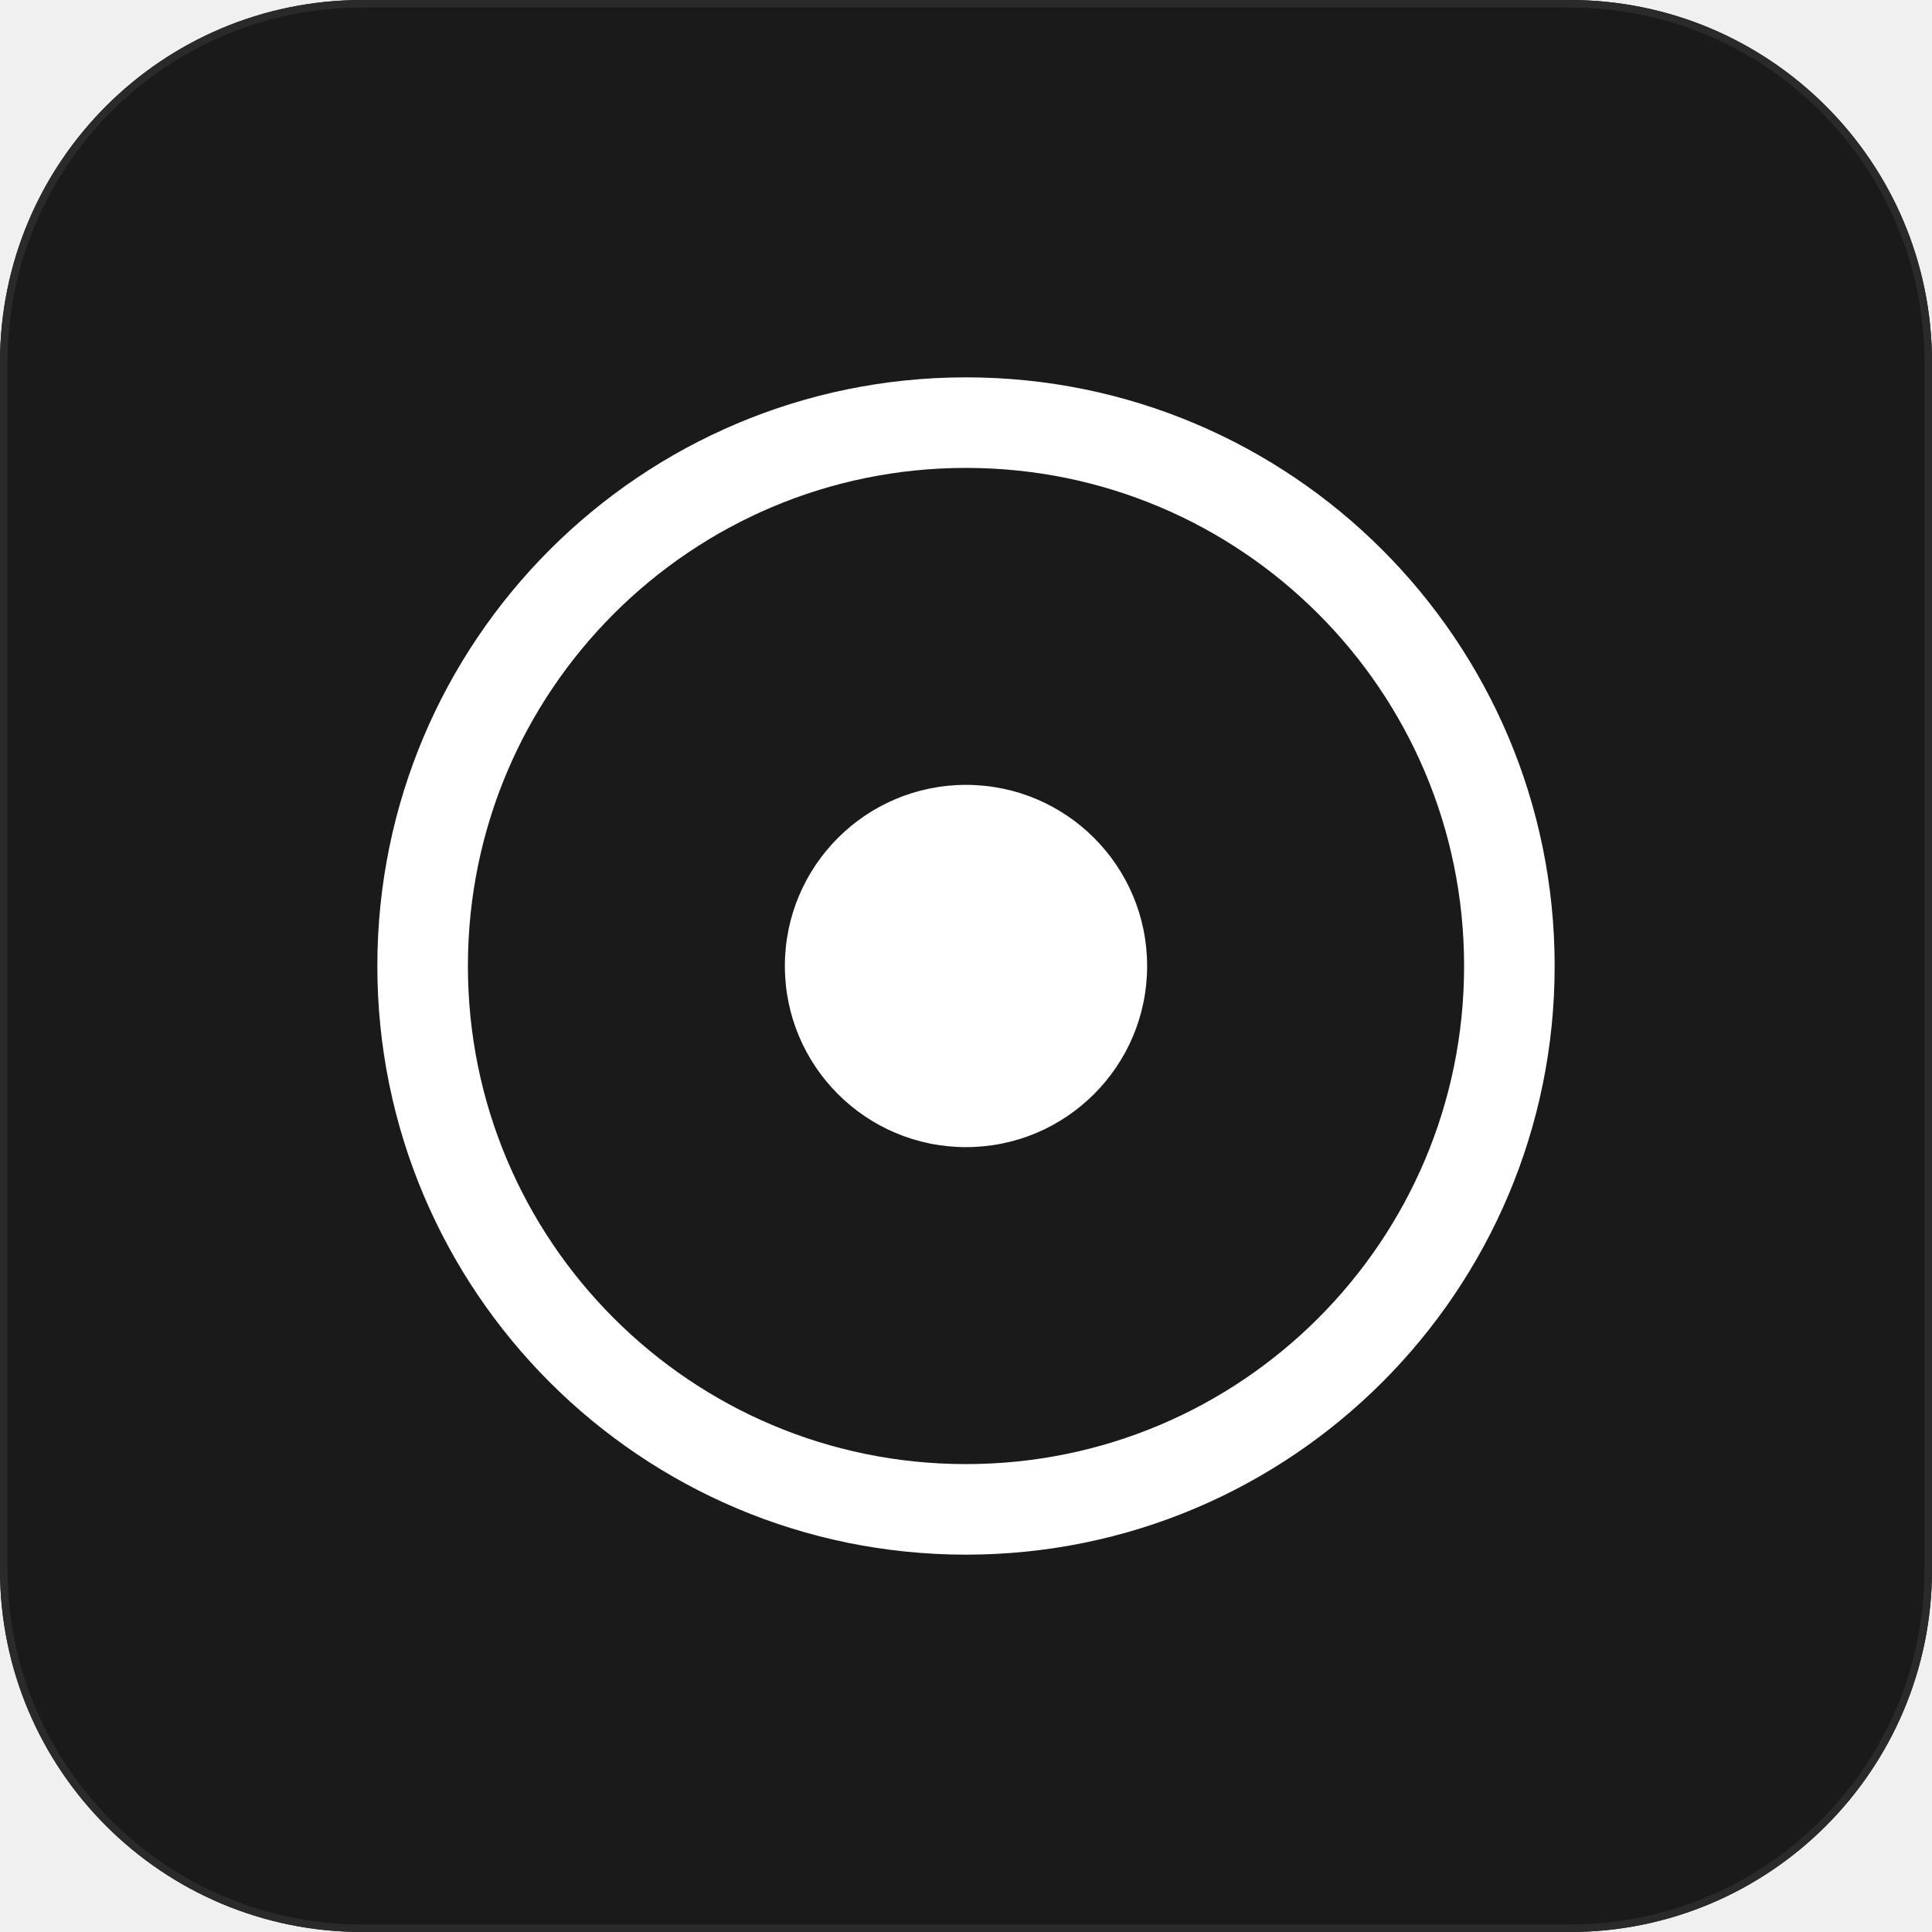
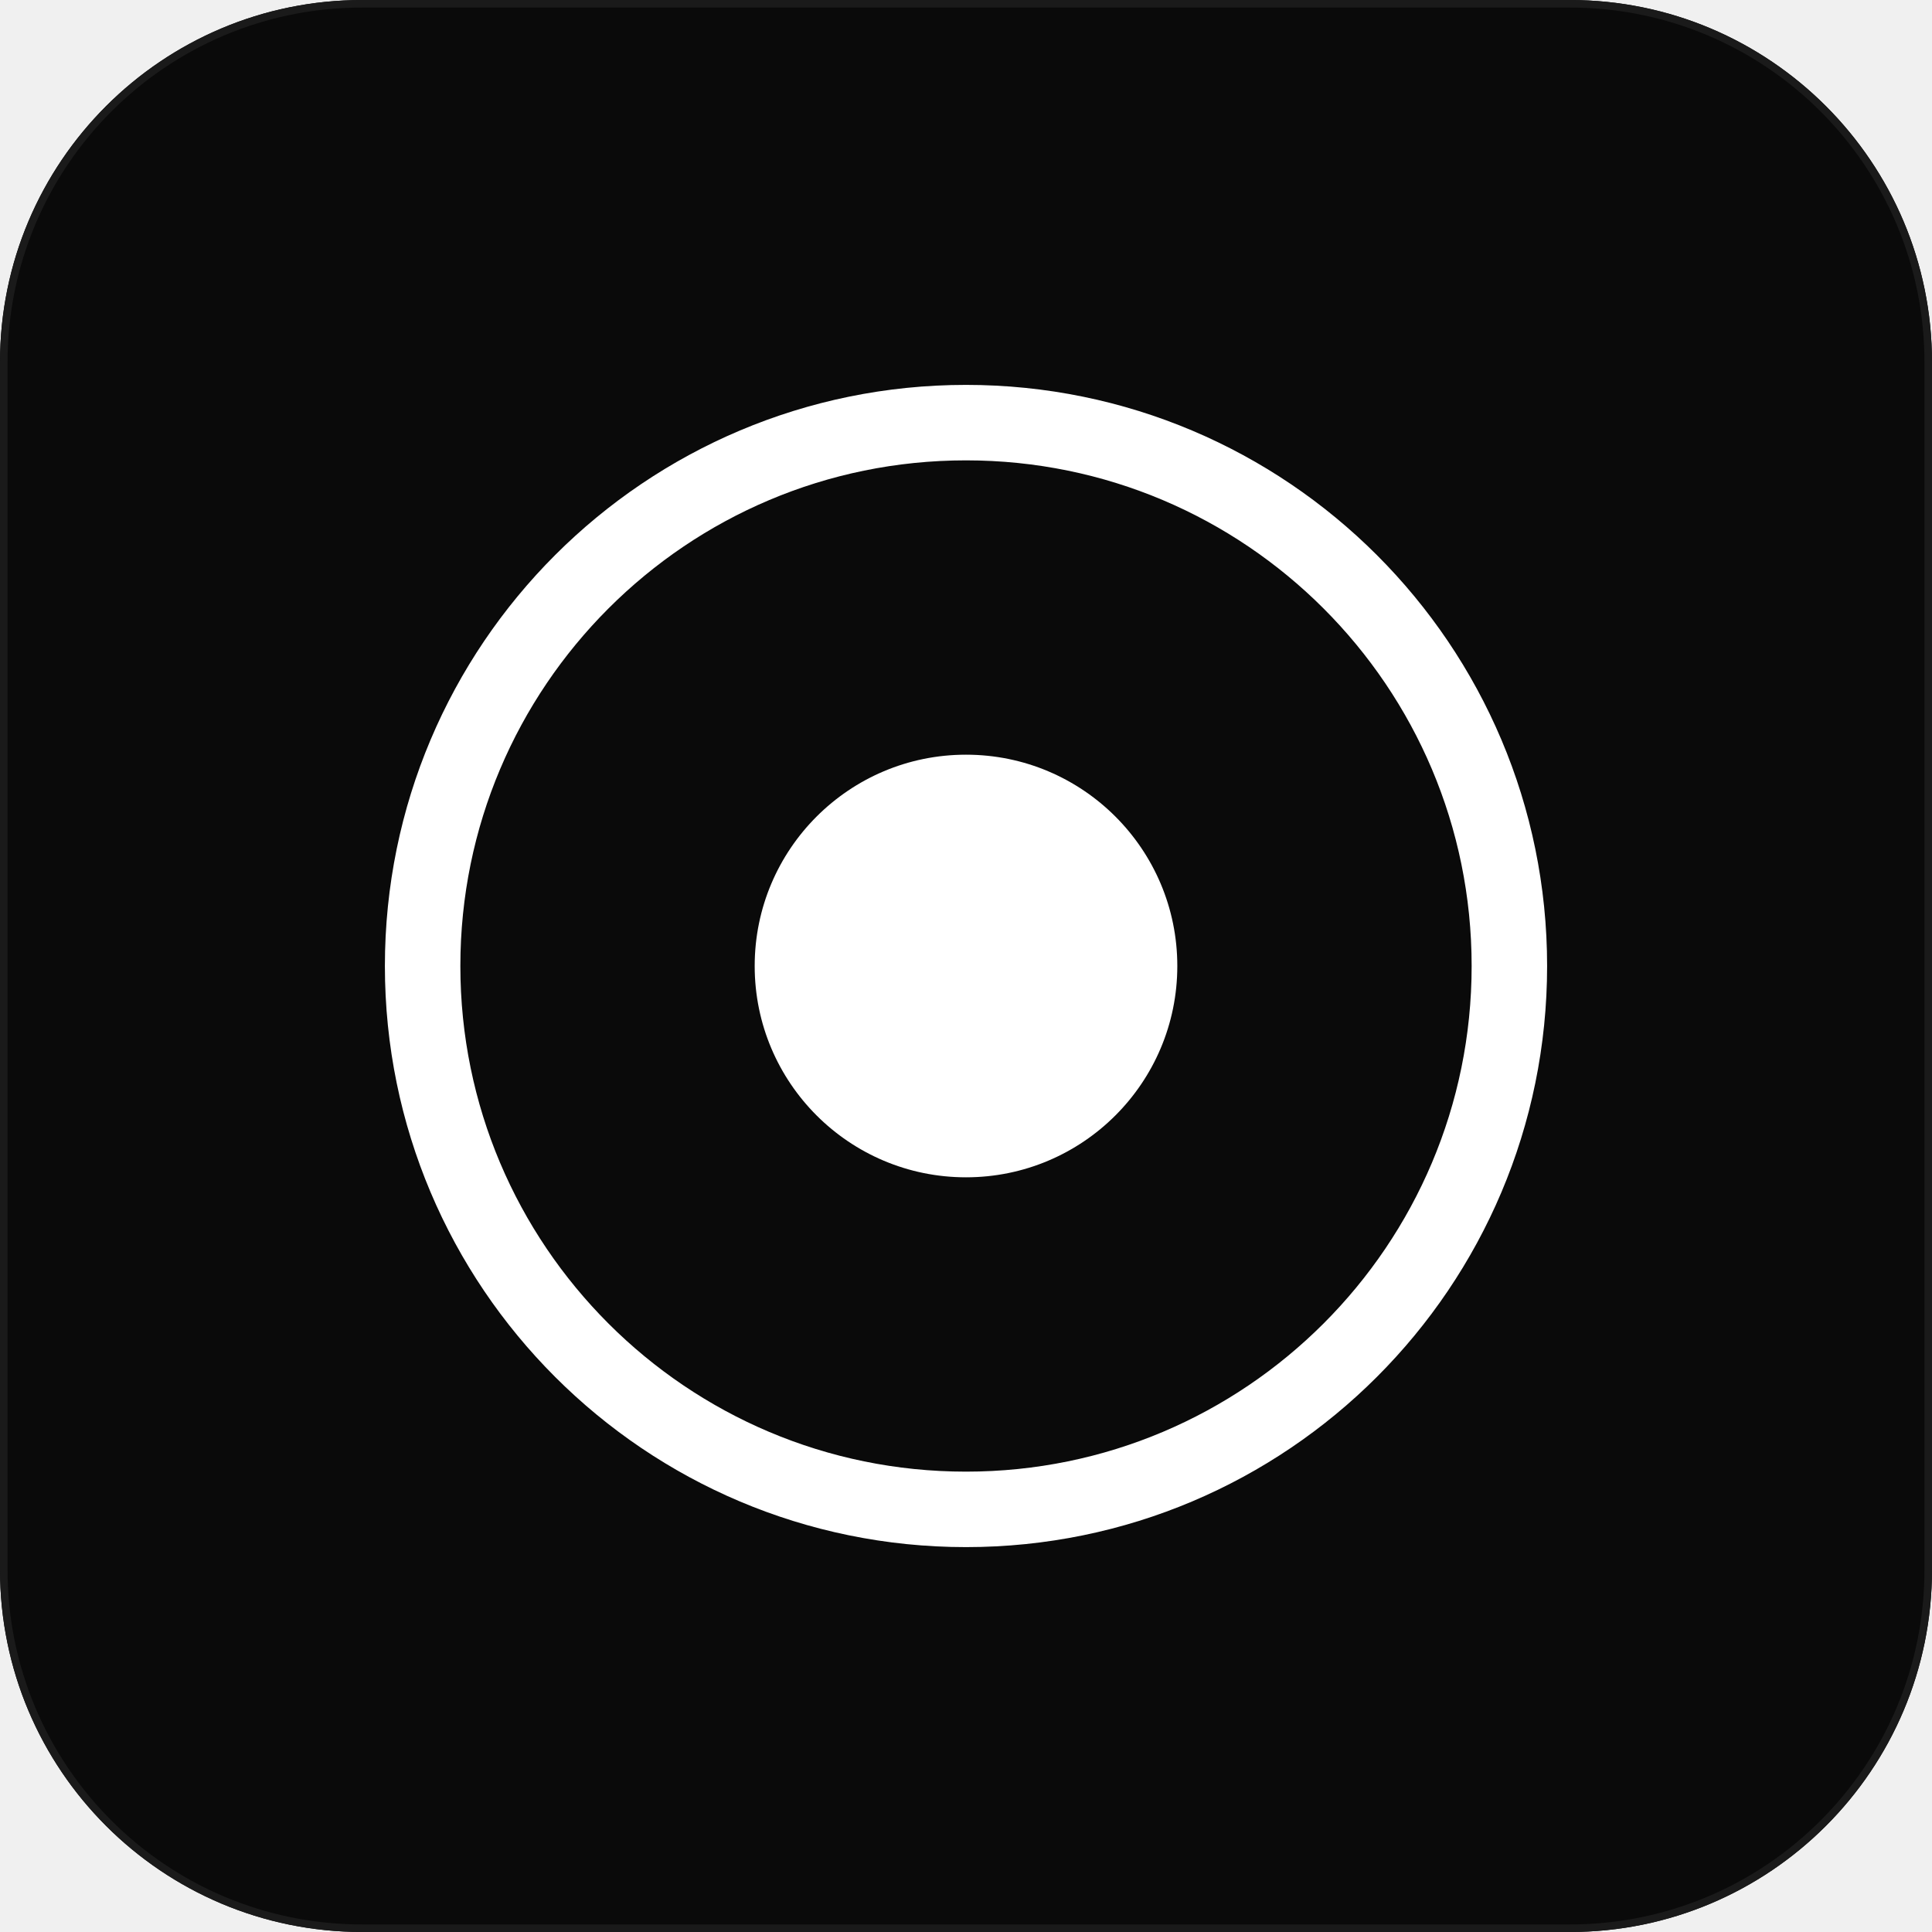
<svg xmlns="http://www.w3.org/2000/svg" width="256" height="256" viewBox="0 0 256 256" fill="none">
-   <rect width="256" height="256" rx="48" fill="#1A1A1A" />
-   <rect x="0.5" y="0.5" width="255" height="255" rx="47.5" stroke="#2A2A2A" />
-   <circle cx="128" cy="128" r="72" stroke="white" stroke-width="12" />
-   <circle cx="128" cy="128" r="24" fill="white" />
+   <rect width="256" height="256" rx="48" fill="#0a0a0a" />
+   <rect x="0.5" y="0.5" width="255" height="255" rx="47.5" stroke="#1a1a1a" />
+   <circle cx="128" cy="128" r="72" stroke="white" stroke-width="10" />
+   <circle cx="128" cy="128" r="28" fill="white" />
</svg>
